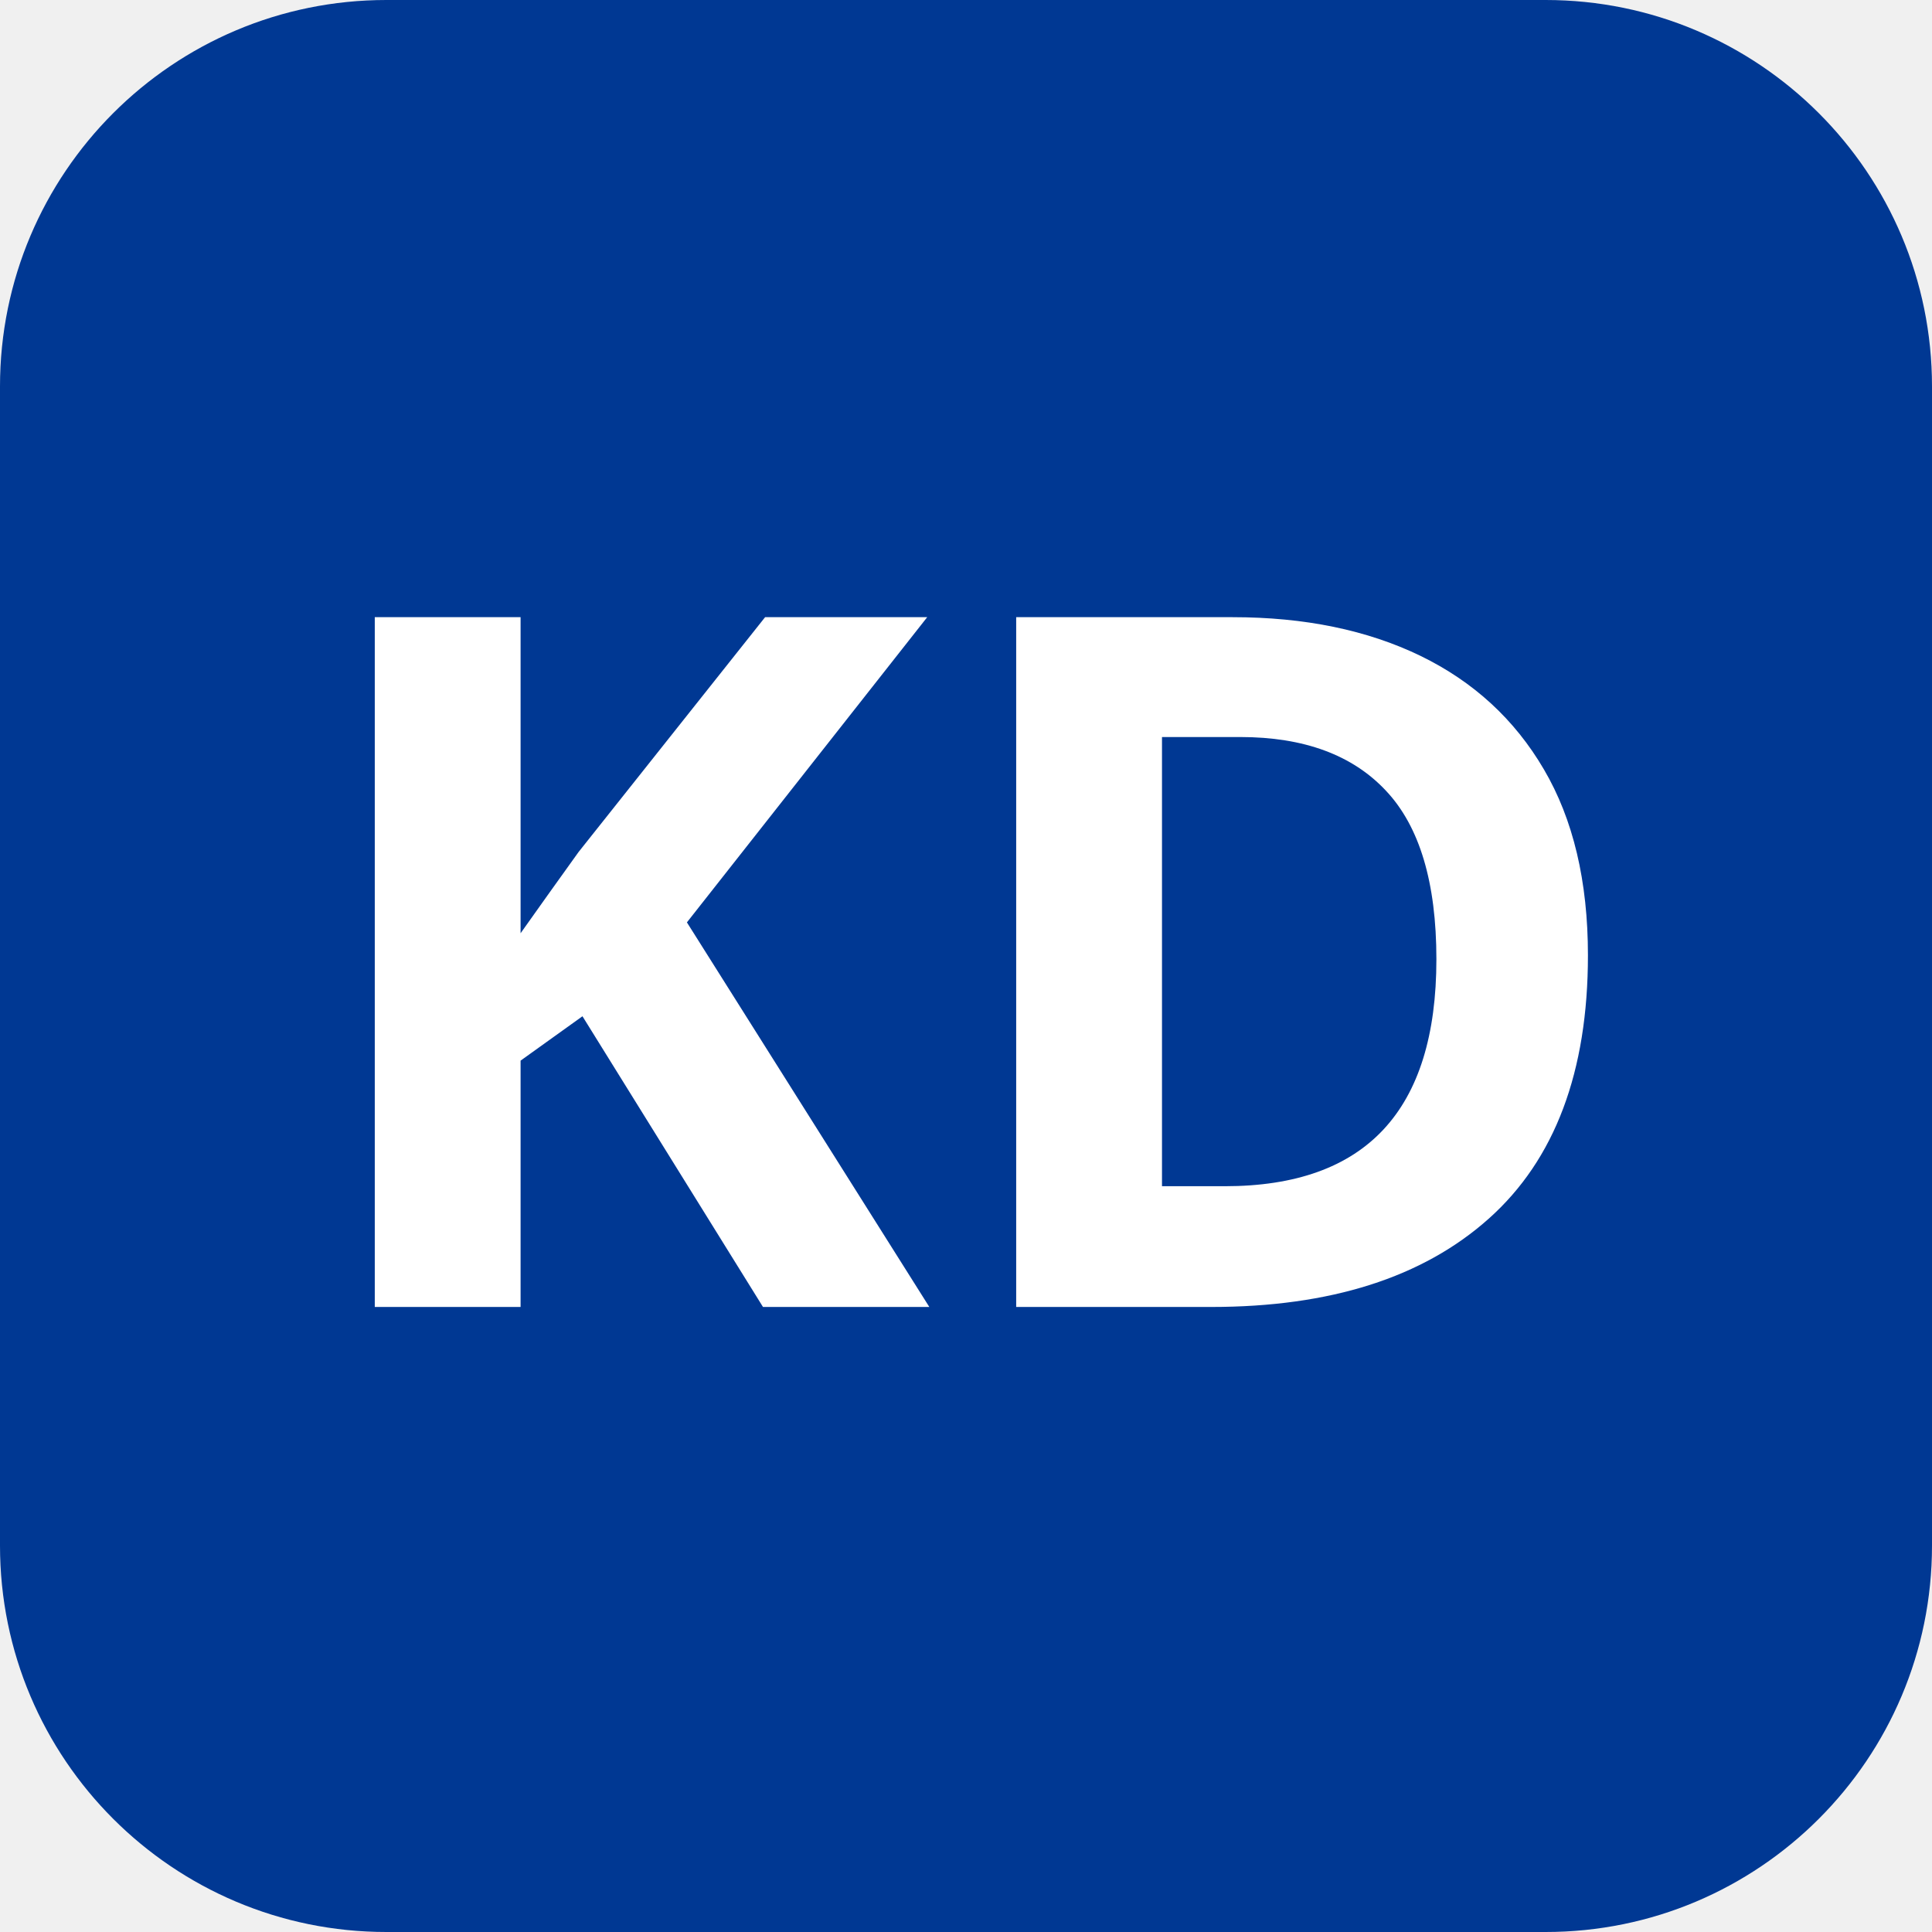
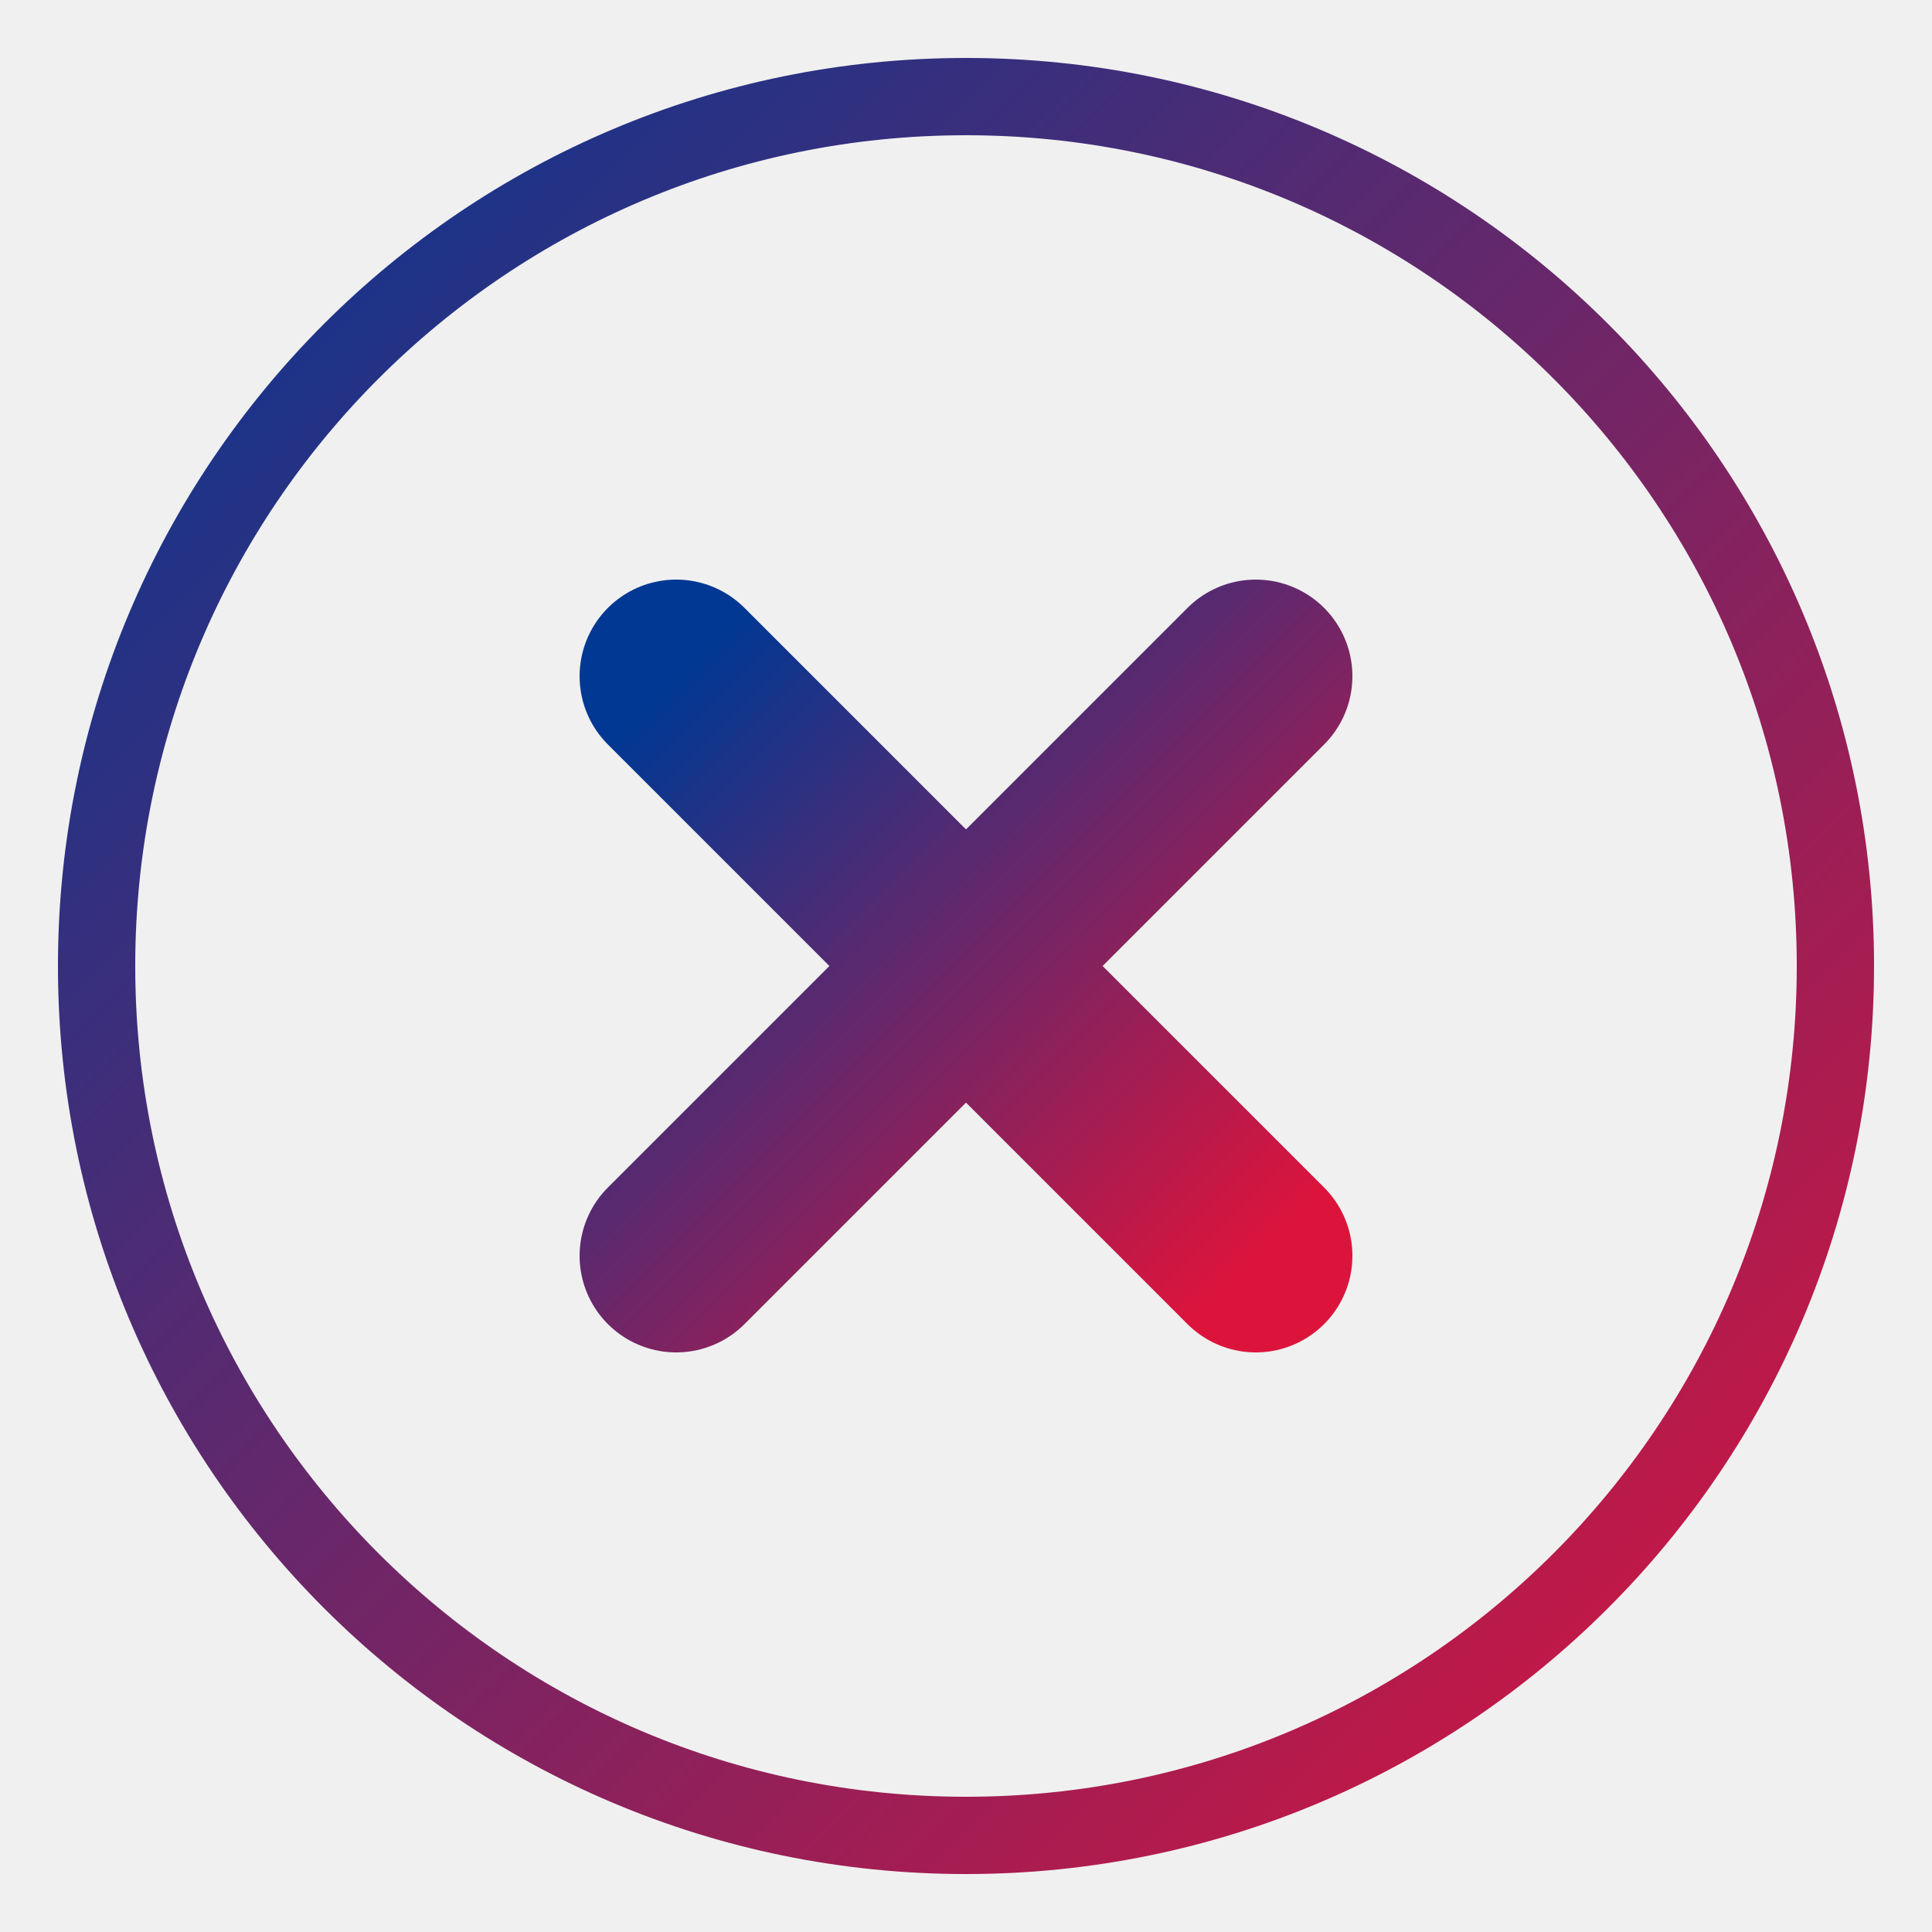
<svg xmlns="http://www.w3.org/2000/svg" viewBox="0 0 100 100">
-   <rect width="100" height="100" rx="20" fill="#003893" />
-   <text x="50%" y="50%" dominant-baseline="middle" text-anchor="middle" font-family="Syne, sans-serif" font-size="50" font-weight="800" fill="white">KD</text>
+   <defs>
+     <linearGradient id="g" x1="0%" y1="0%" x2="100%" y2="100%">
+       <stop offset="0%" style="stop-color:#003893;stop-opacity:1" />
+       <stop offset="100%" style="stop-color:#DC143C;stop-opacity:1" />
+     </linearGradient>
+   </defs>
+   <circle cx="50" cy="50" r="45" fill="none" stroke="url(#g)" stroke-width="4" />
+   <line x1="50" y1="5" x2="50" y2="15" stroke="url(#g)" stroke-width="4" />
+   <line x1="50" y1="85" x2="50" y2="95" stroke="url(#g)" stroke-width="4" />
+   <line x1="5" y1="50" x2="15" y2="50" stroke="url(#g)" stroke-width="4" />
+   <line x1="85" y1="50" x2="95" y2="50" stroke="url(#g)" stroke-width="4" />
+   <path d="M35 35 L65 65 M65 35 L35 65" fill="none" stroke="url(#g)" stroke-width="10" stroke-linecap="round" />
</svg>
